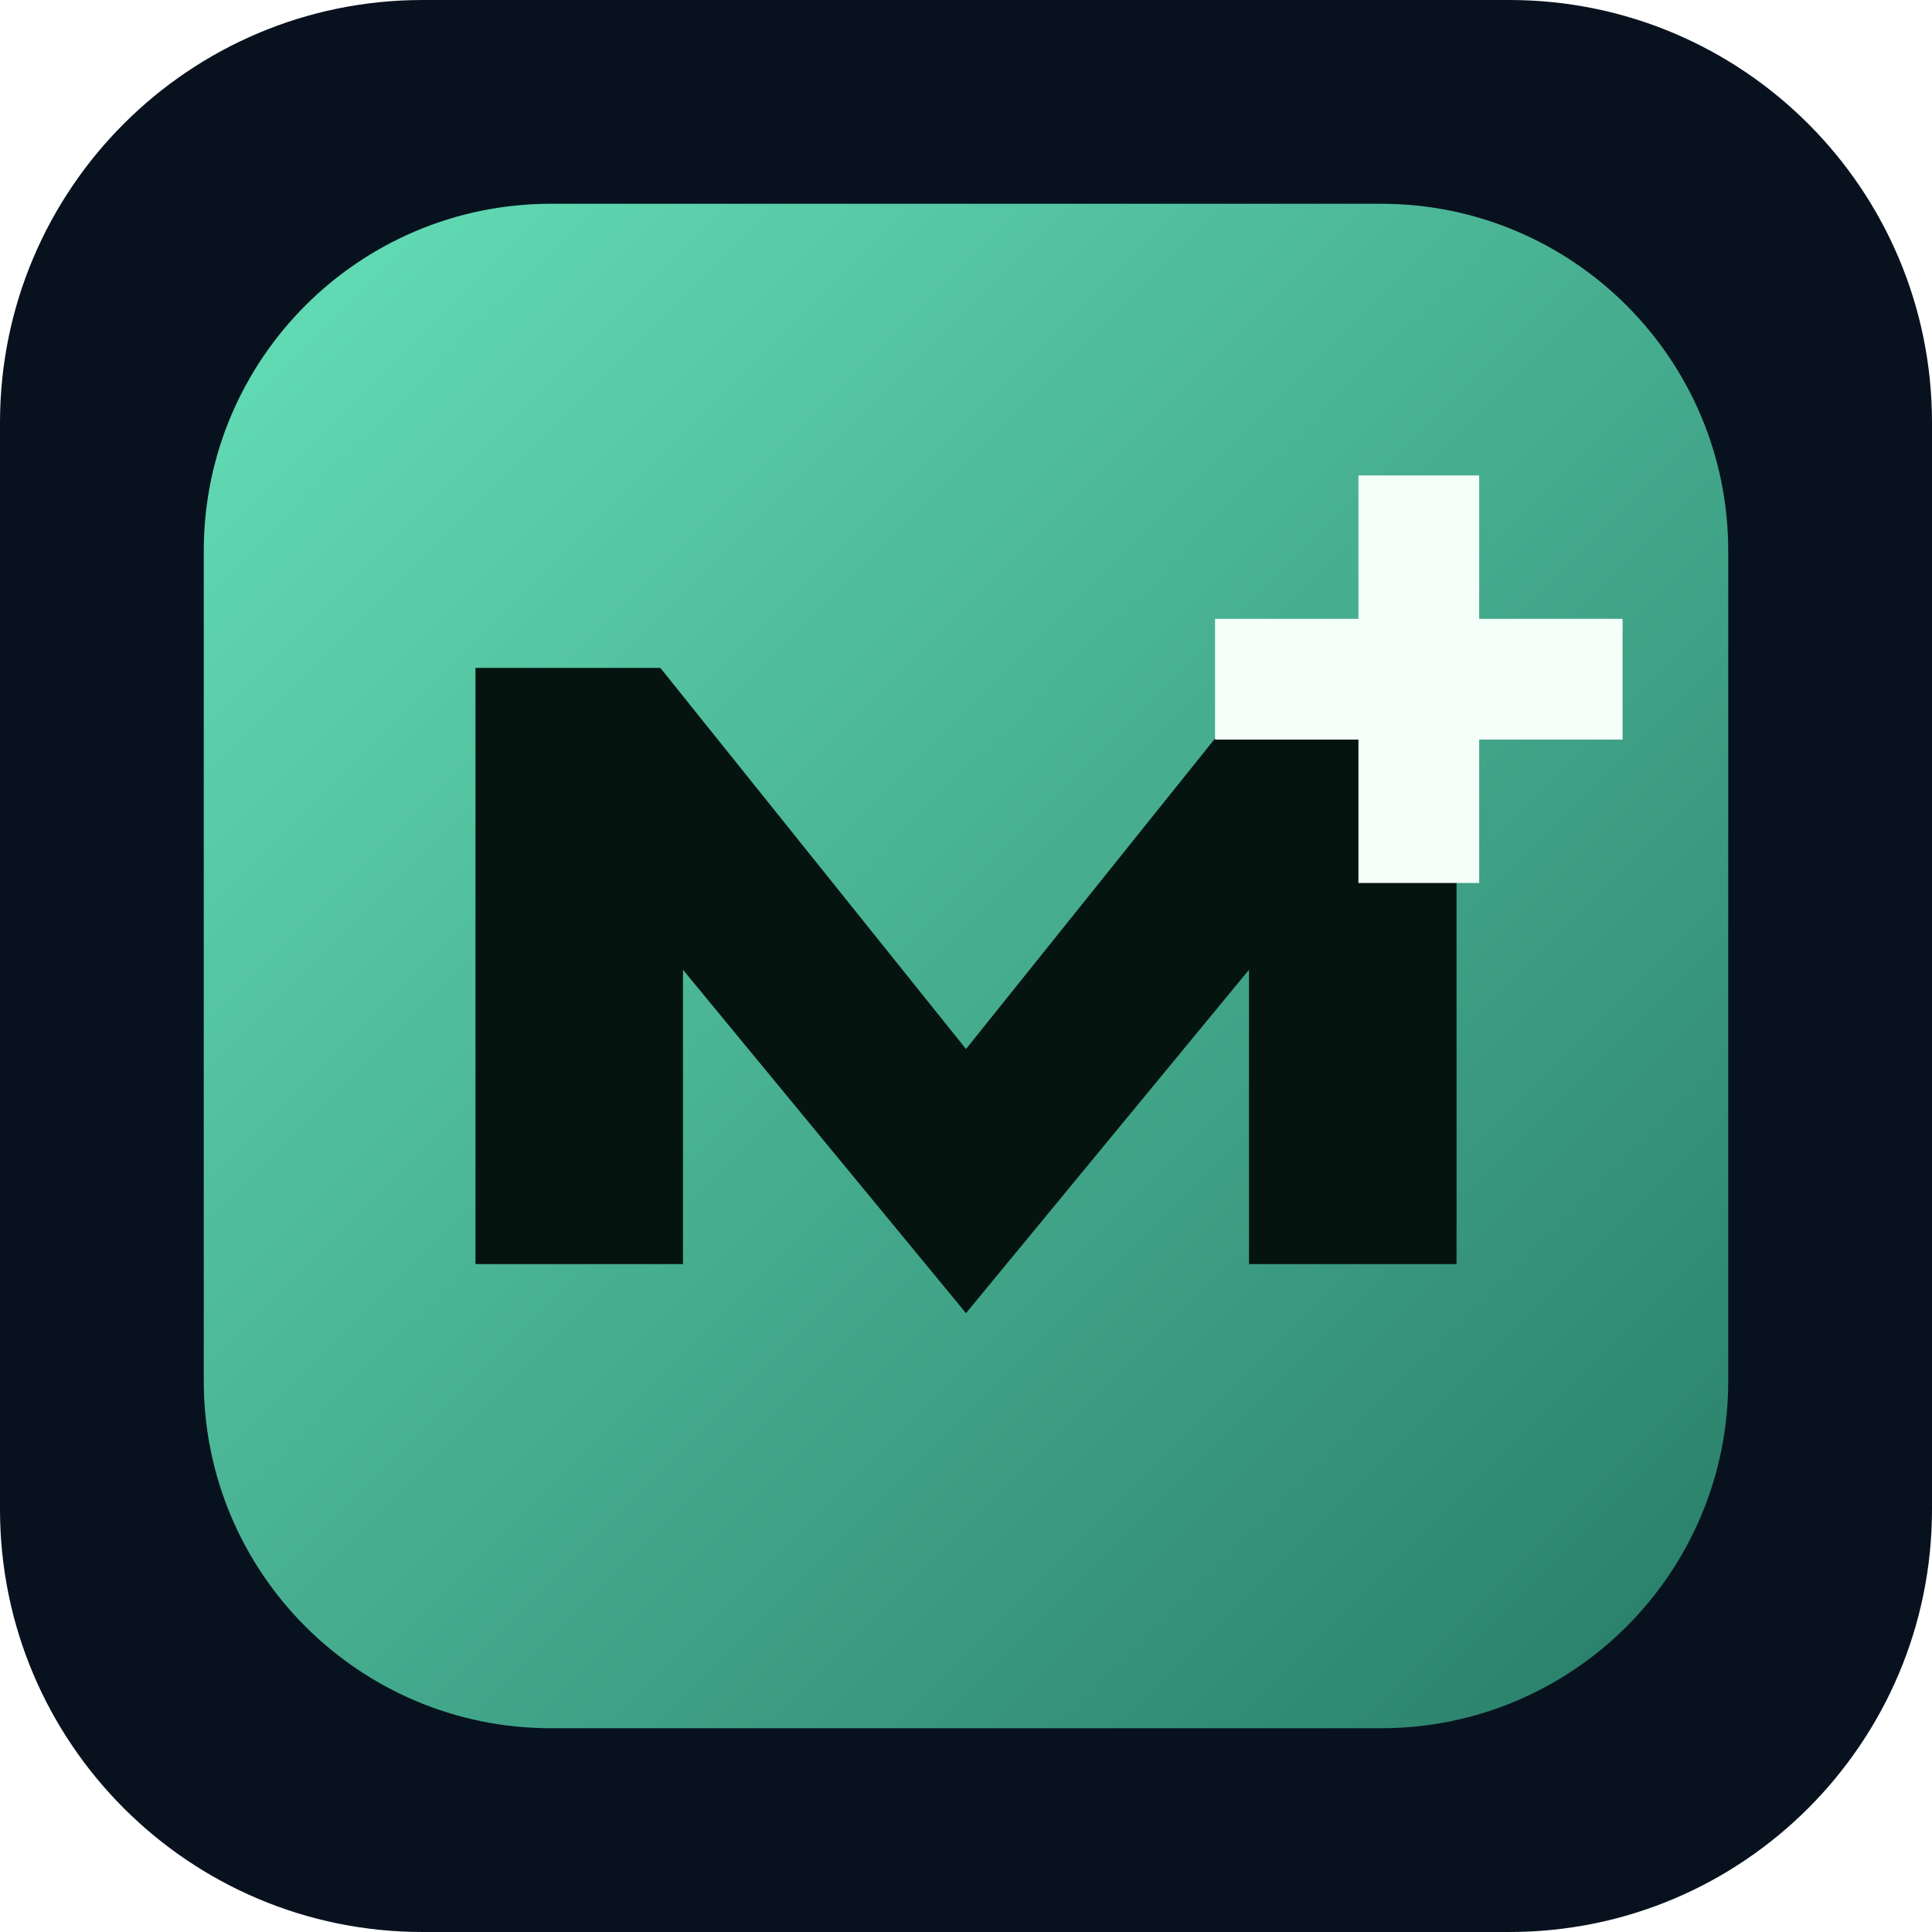
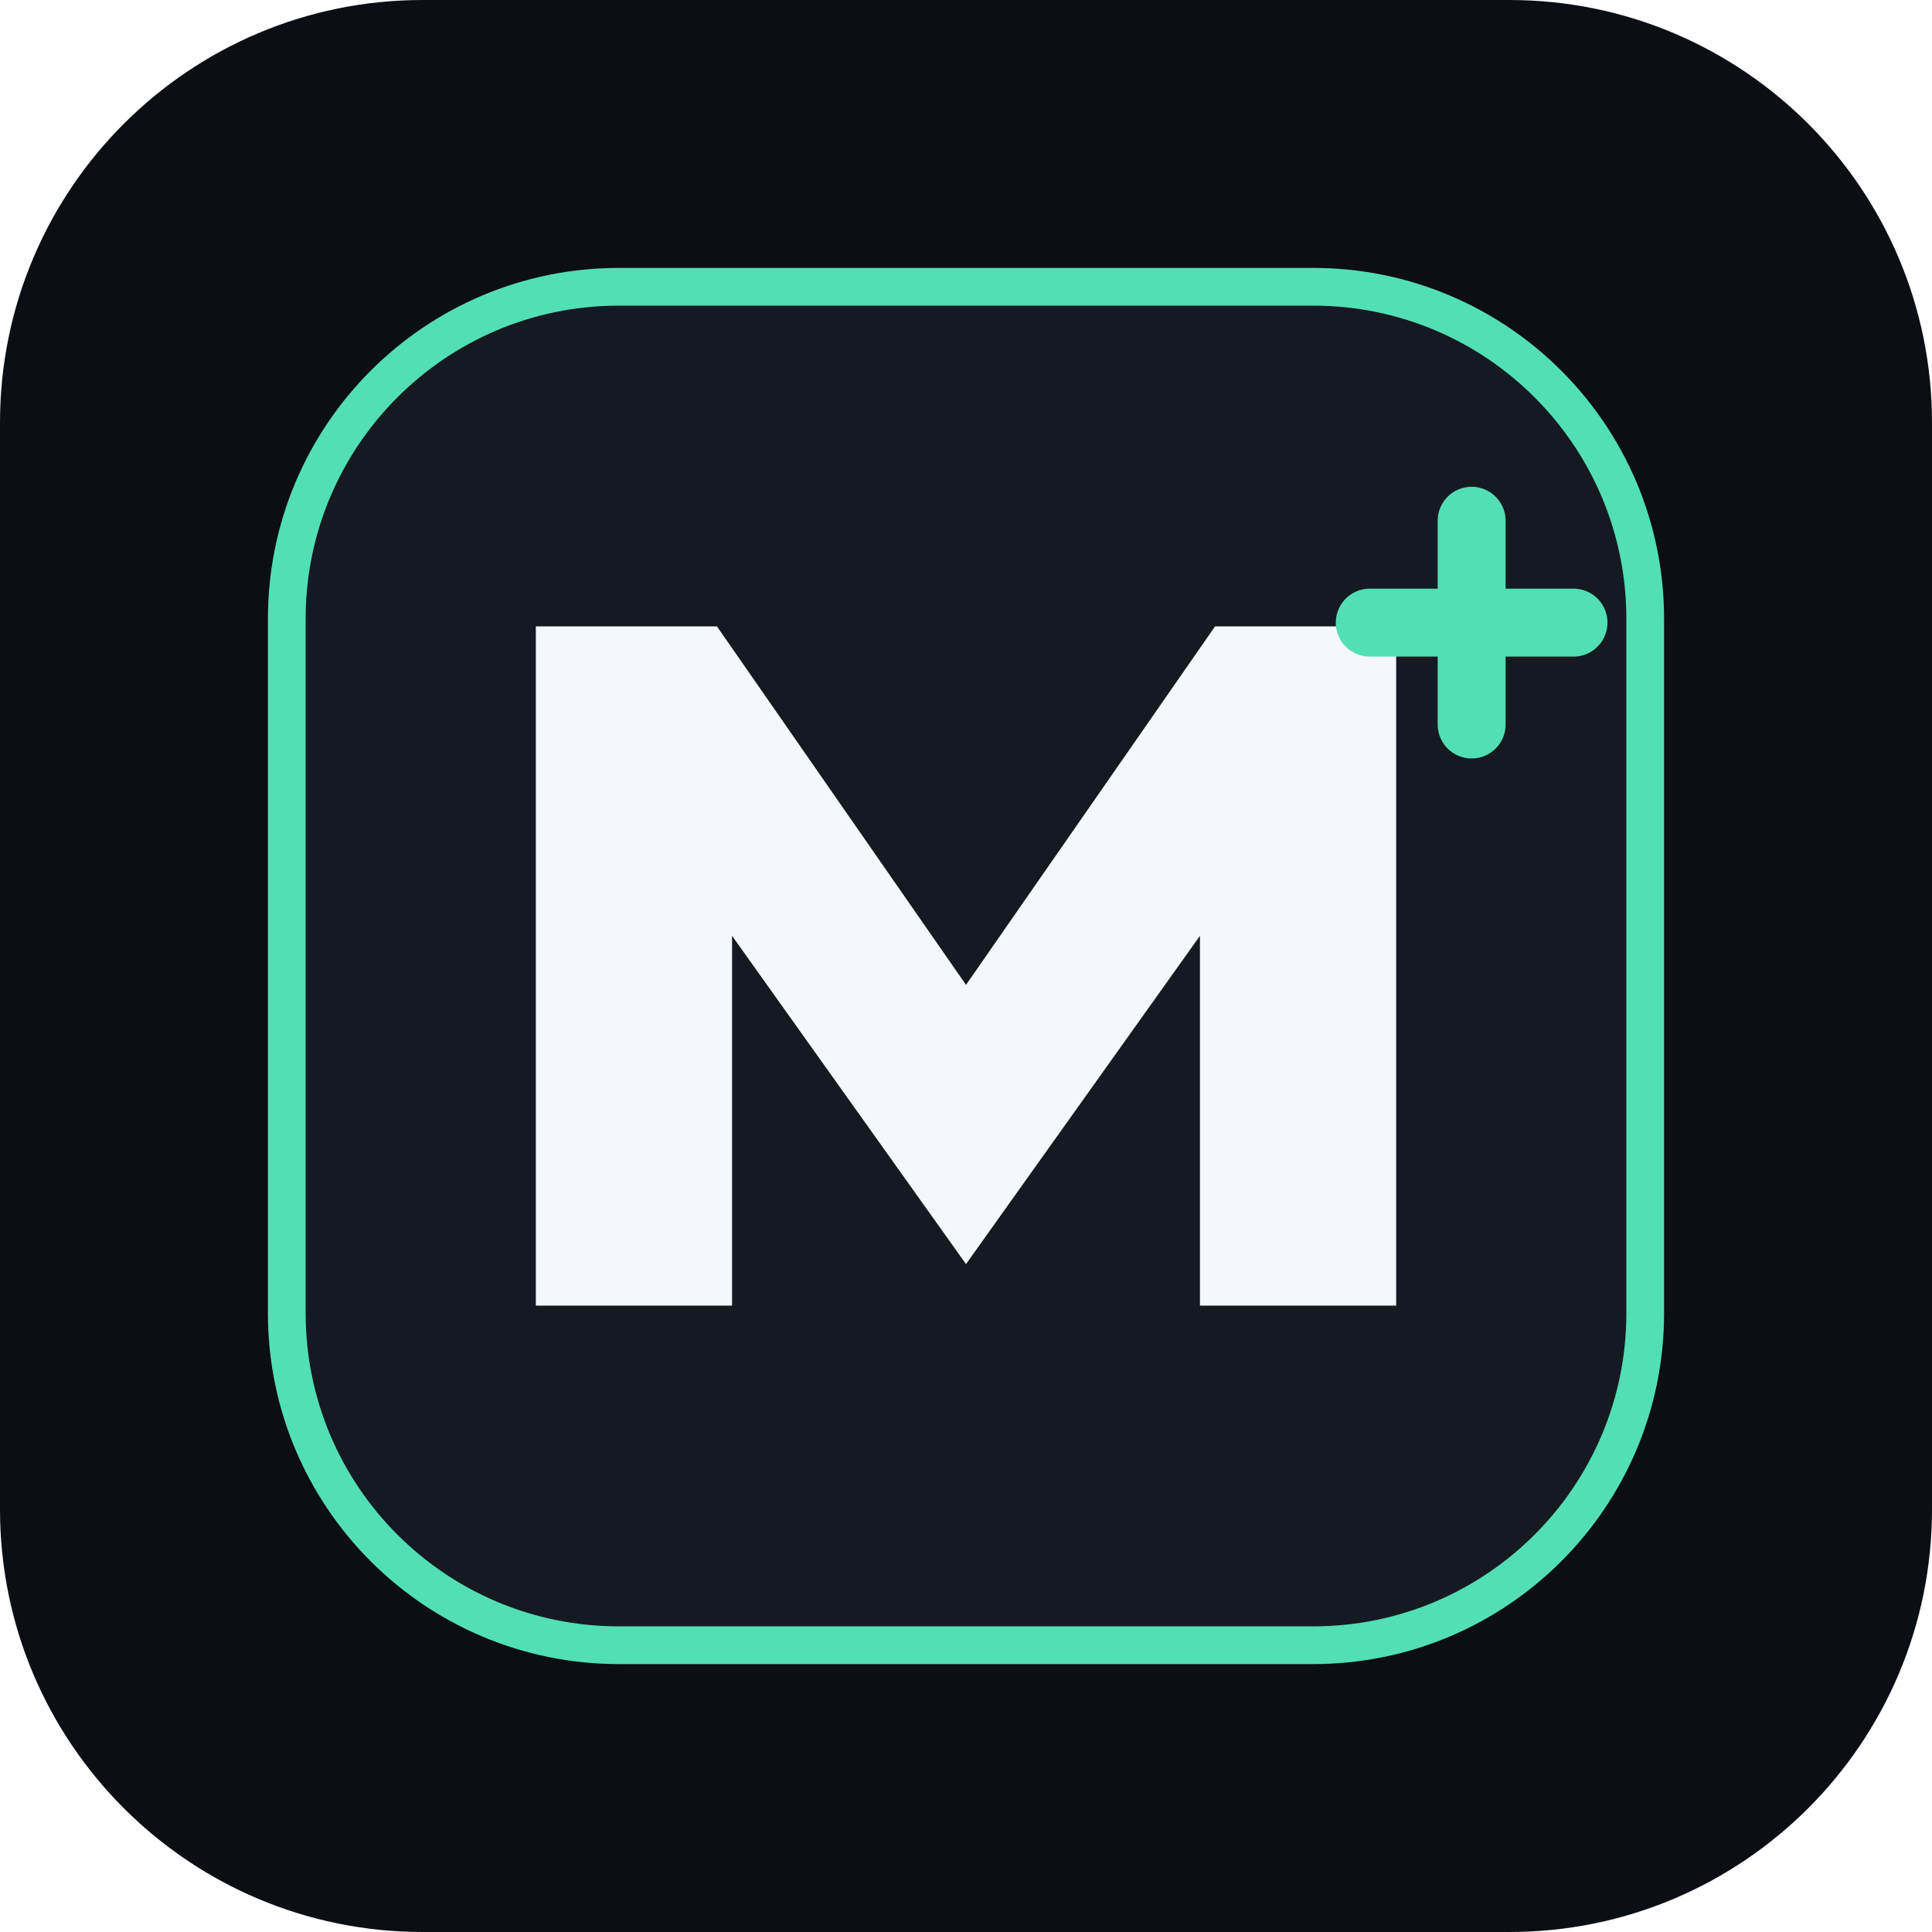
<svg xmlns="http://www.w3.org/2000/svg" viewBox="0 0 512 512">
-   <defs>
-     <linearGradient id="g" x1="0" y1="0" x2="1" y2="1">
-       <stop stop-color="#65e0b8" />
-       <stop offset="1" stop-color="#287c67" />
-     </linearGradient>
-   </defs>
-   <rect width="512" height="512" rx="112" fill="#08121f" />
-   <rect x="54" y="54" width="404" height="404" rx="92" fill="url(#g)" />
-   <path d="M126 335V177h49l81 101 81-101h49v158h-55v-78l-75 91-75-91v78z" fill="#06140f" />
-   <path d="M360 126h32v38h38v32h-38v38h-32v-38h-38v-32h38z" fill="#f4fff9" />
+   <rect width="512" height="512" rx="112" fill="#0b0e13" />
+   <rect x="76" y="76" width="360" height="360" rx="88" fill="#151a22" stroke="#52dfb3" stroke-width="10" />
+   <path d="M142 346V166h48l66 95 66-95h48v180h-52v-98l-62 87-62-87v98z" fill="#f4f7fb" />
+   <path d="M390 138v54M363 165h54" stroke="#52dfb3" stroke-width="18" stroke-linecap="round" />
</svg>
